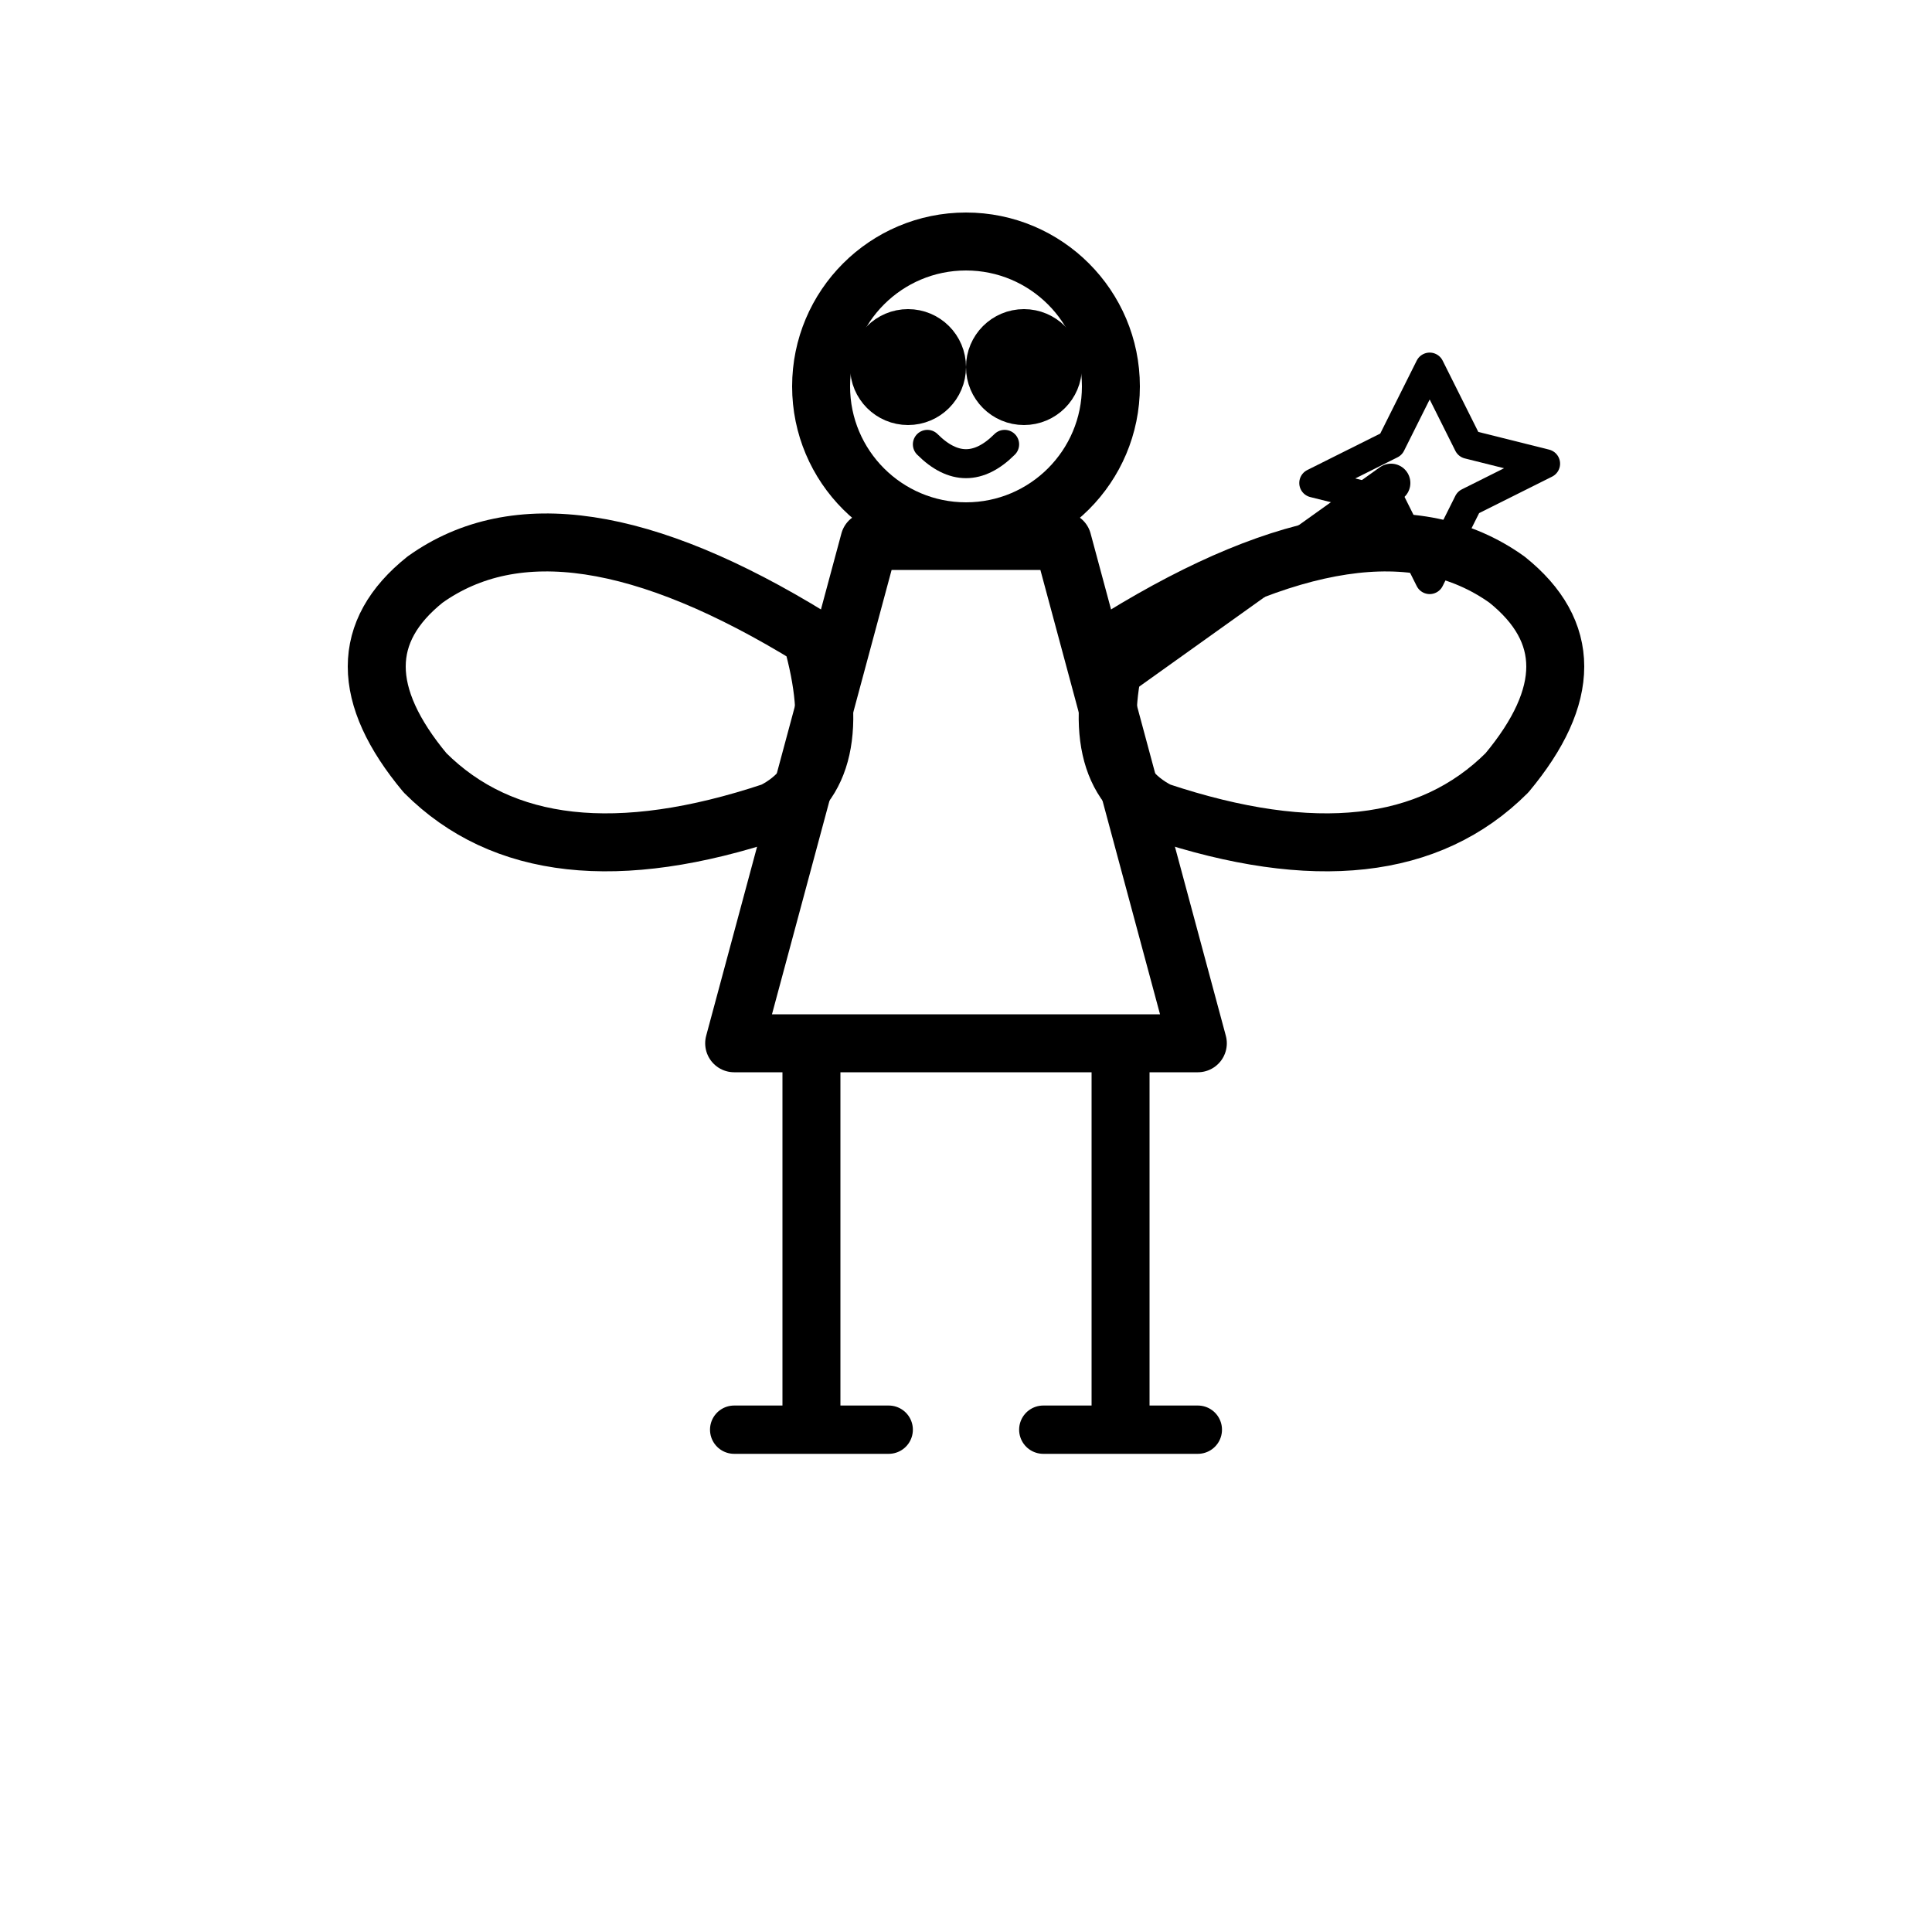
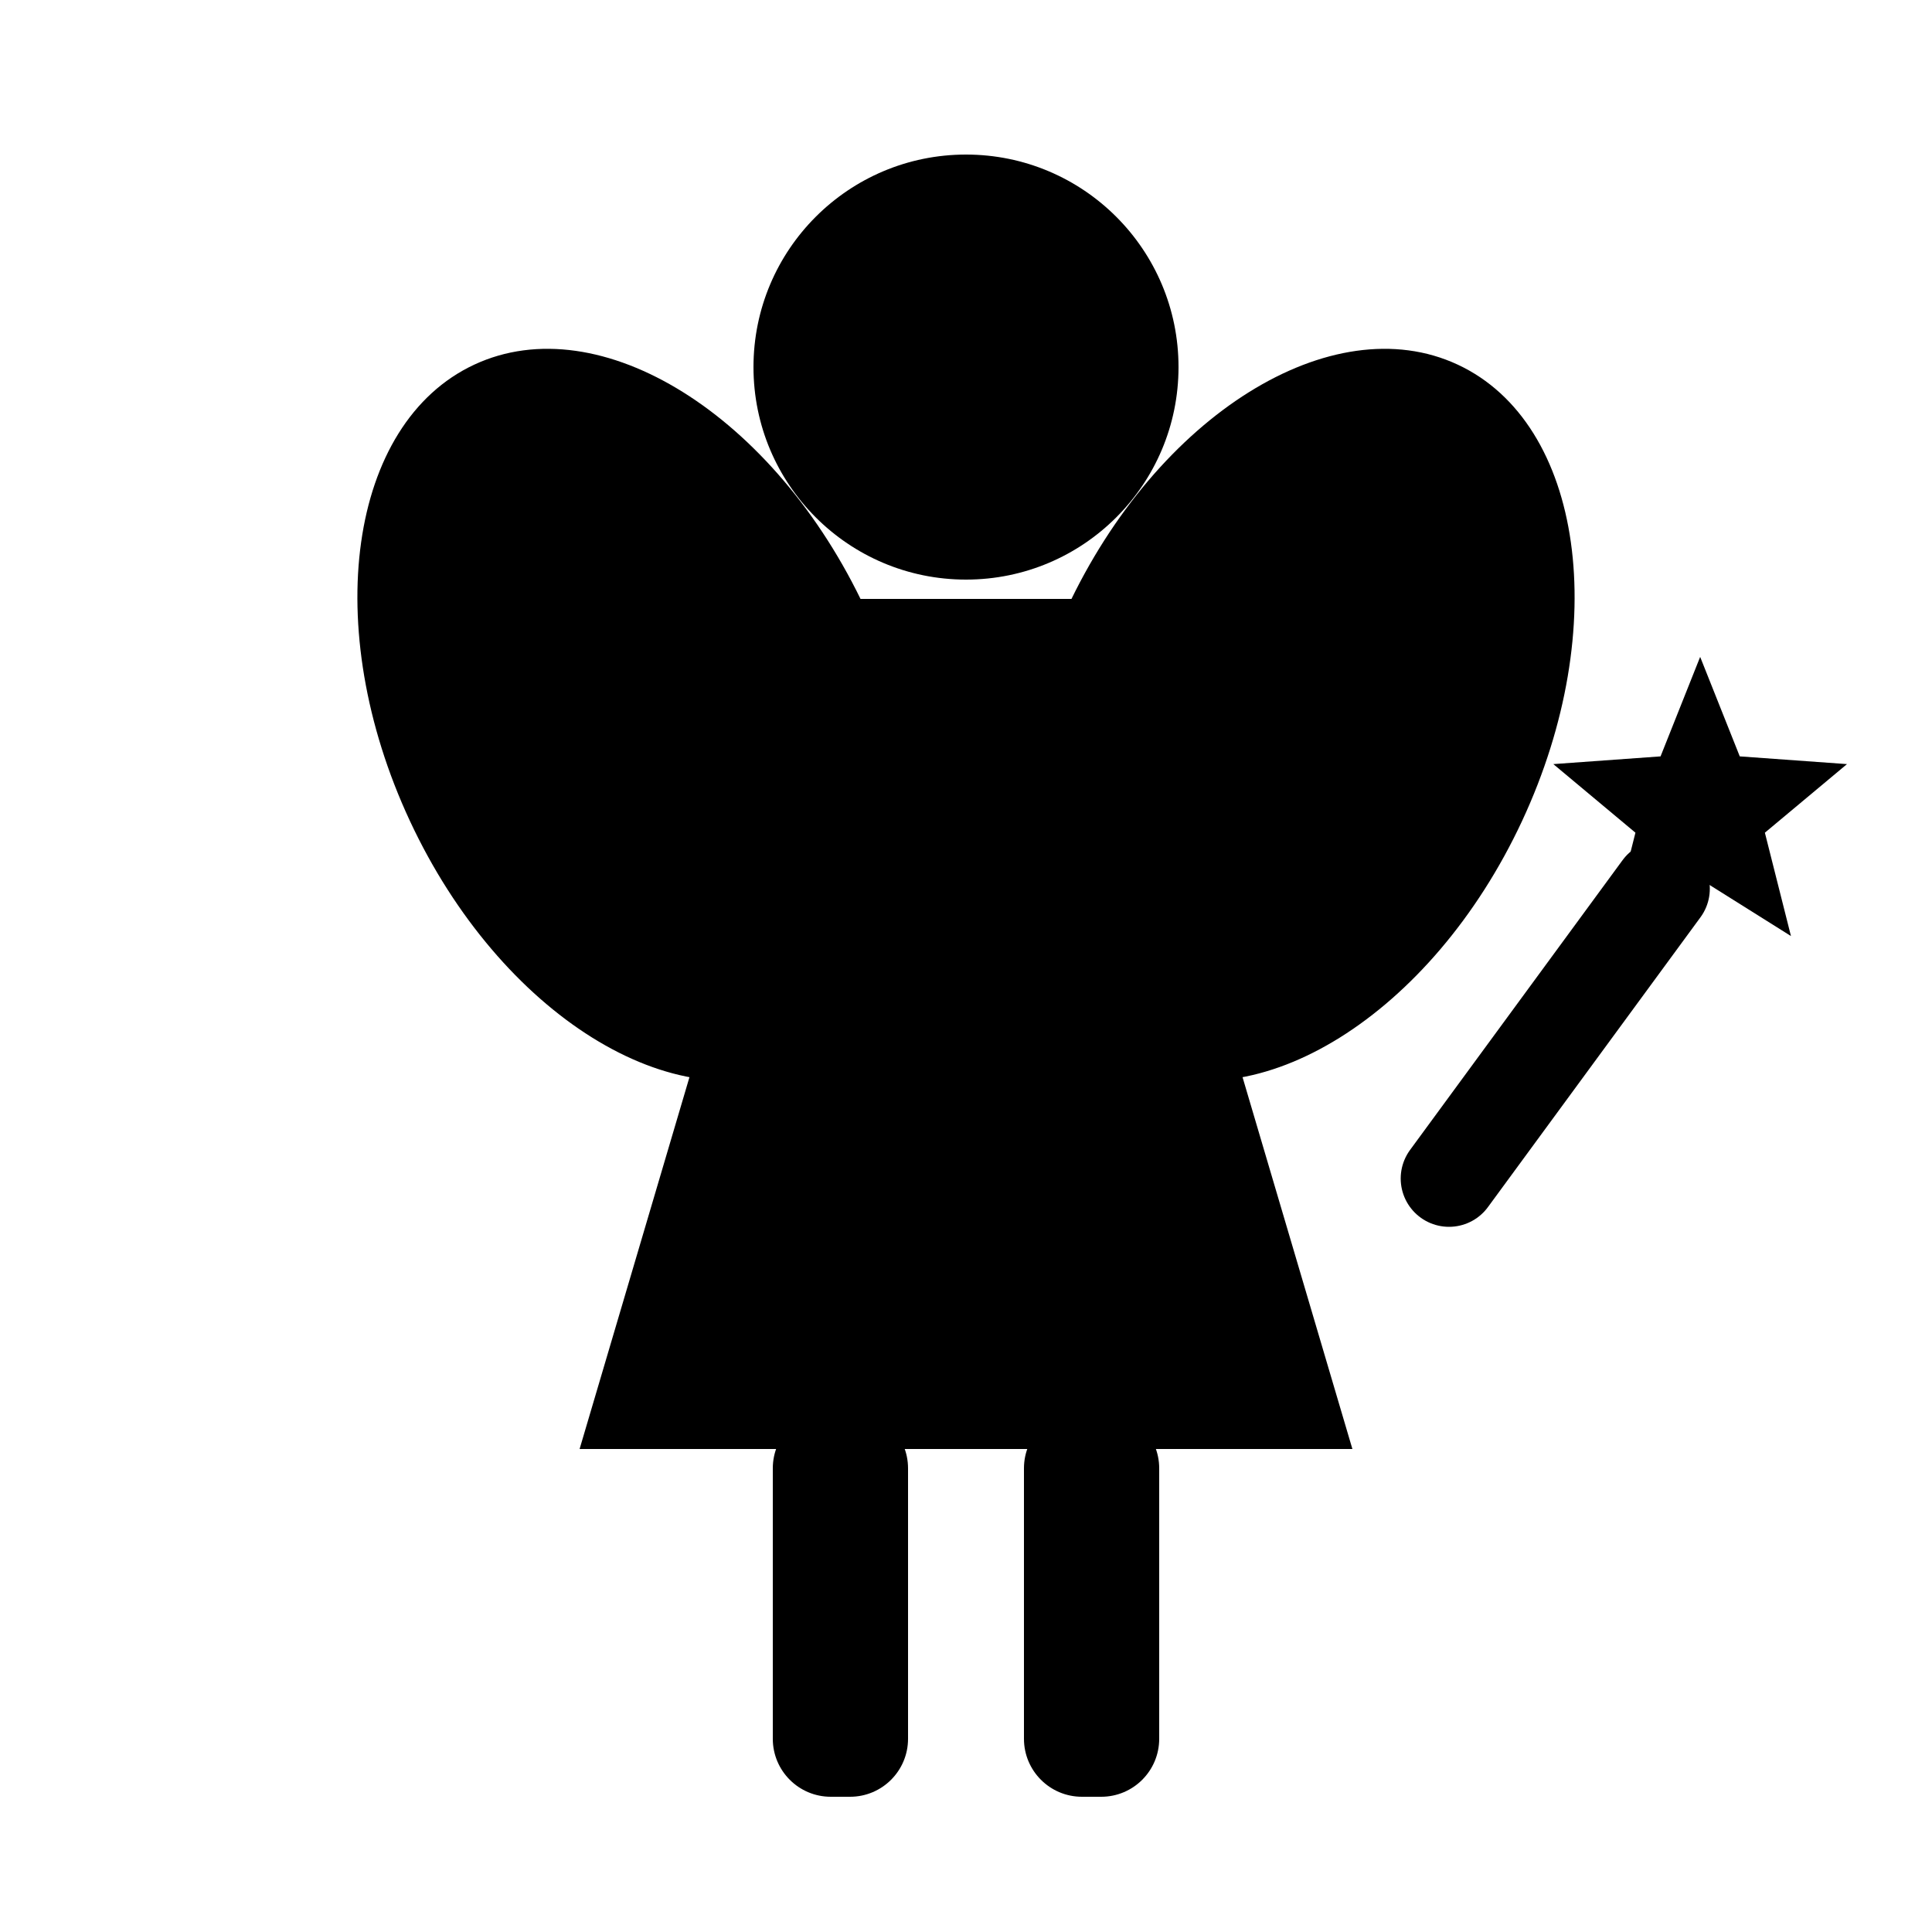
<svg xmlns="http://www.w3.org/2000/svg" viewBox="0 0 200 200">
-   <g fill="none" stroke="#000000" stroke-width="6" stroke-linecap="round" stroke-linejoin="round">
-     <circle cx="100" cy="40" r="15" />
-     <circle cx="94" cy="38" r="3" fill="#000000" />
-     <circle cx="106" cy="38" r="3" fill="#000000" />
-     <path d="M 96,46 Q 100,50 104,46" stroke-width="3" />
-     <path d="M 90,56 L 76,108 L 124,108 L 110,56 Z" />
-     <path d="M 84,110 L 84,146 M 116,110 L 116,146" />
-     <path d="M 76,148 L 92,148 M 108,148 L 124,148" stroke-width="5" />
-     <path d="M 84,66 Q 58,50 44,60 Q 34,68 44,80 Q 56,92 80,84 Q 88,80 84,66 Z" />
-     <path d="M 116,66 Q 142,50 156,60 Q 166,68 156,80 Q 144,92 120,84 Q 112,80 116,66 Z" />
-     <path d="M 116,70 L 144,50" stroke-width="4" />
-     <path d="M 148,38 L 152,46 L 160,48 L 152,52 L 148,60 L 144,52 L 136,50 L 144,46 Z" stroke-width="3" />
-   </g>
+   <ellipse cx="66" cy="74" rx="26" ry="40" fill="#000000" transform="rotate(-25 66 74)" />
+   <ellipse cx="134" cy="74" rx="26" ry="40" fill="#000000" transform="rotate(25 134 74)" />
+   <circle cx="100" cy="38" r="22" fill="#000000" />
+   <path d="M 86,62 L 114,62 L 140,150 L 60,150 Z" fill="#000000" />
+   <rect x="80" y="146" width="14" height="40" rx="6" fill="#000000" />
+   <rect x="106" y="146" width="14" height="40" rx="6" fill="#000000" />
+   <path d="M 150,122 L 172,92" fill="none" stroke="#000000" stroke-width="10" stroke-linecap="round" stroke-linejoin="round" />
+   <path d="M 176.0,68.0 L 180.1,78.3 L 191.2,79.1 L 182.7,86.2 L 185.4,96.9 L 176.0,91.0 L 166.6,96.9 L 169.3,86.2 L 160.8,79.1 L 171.9,78.3 Z" fill="#000000" />
</svg>
